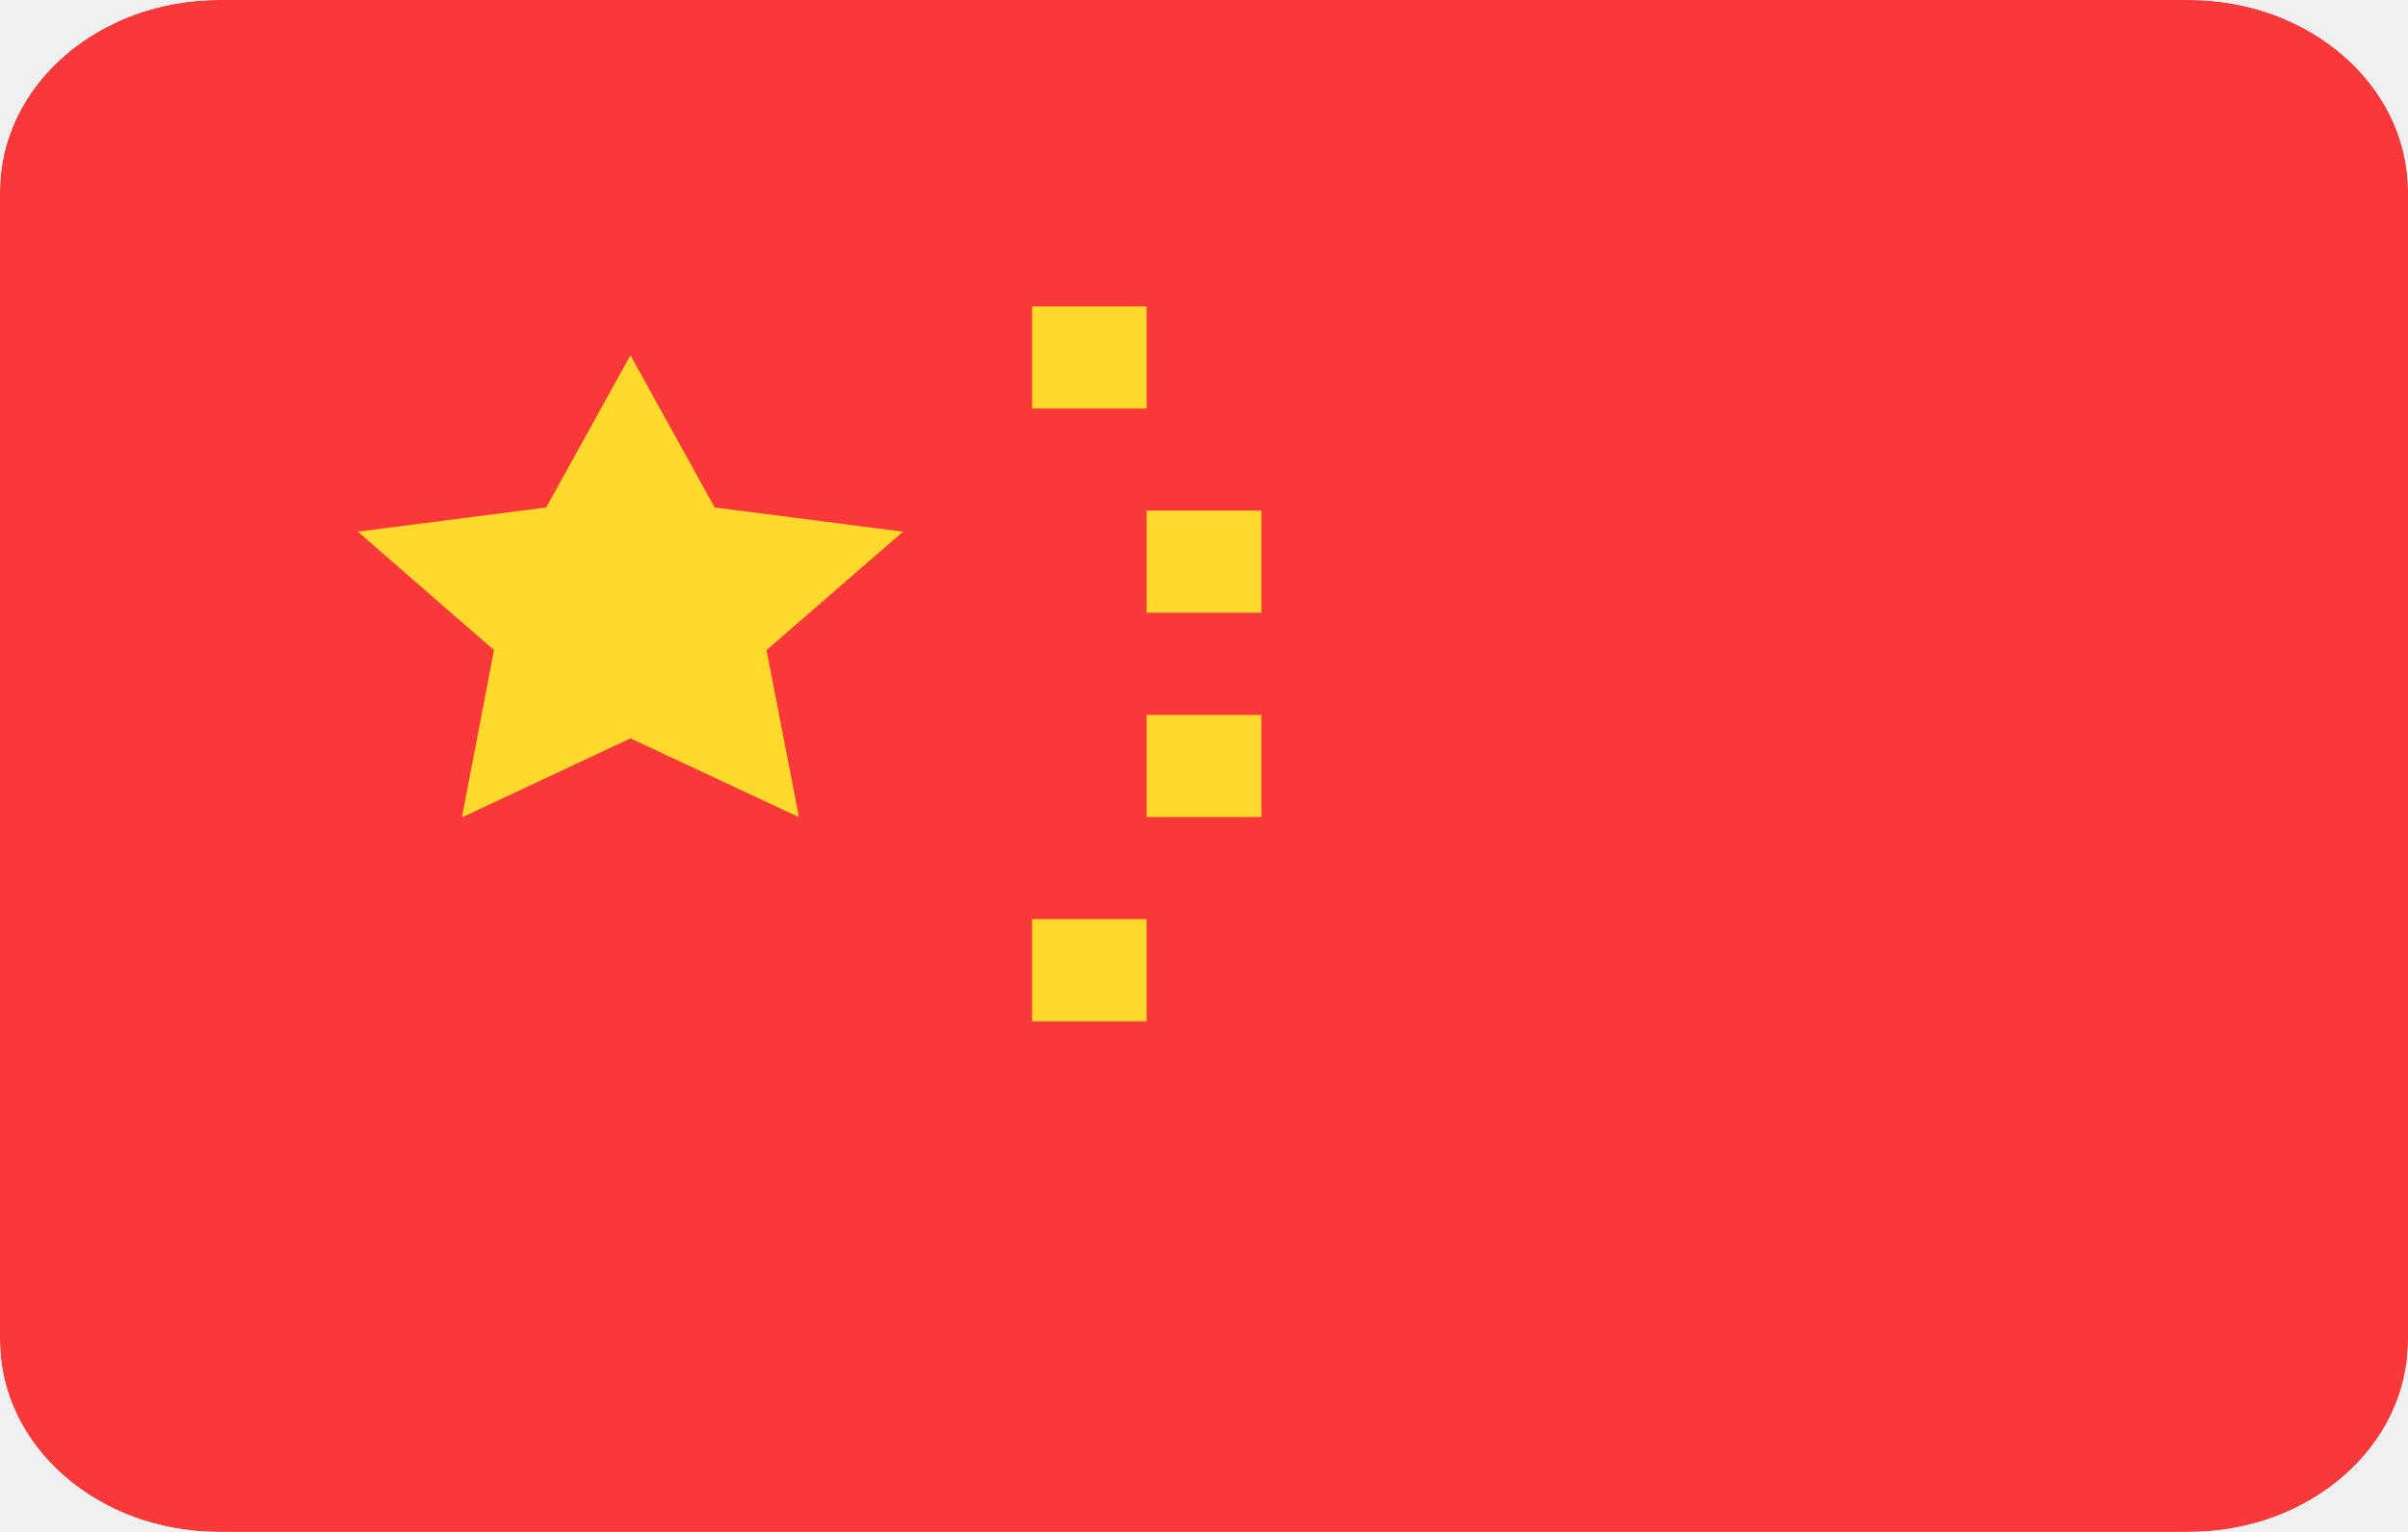
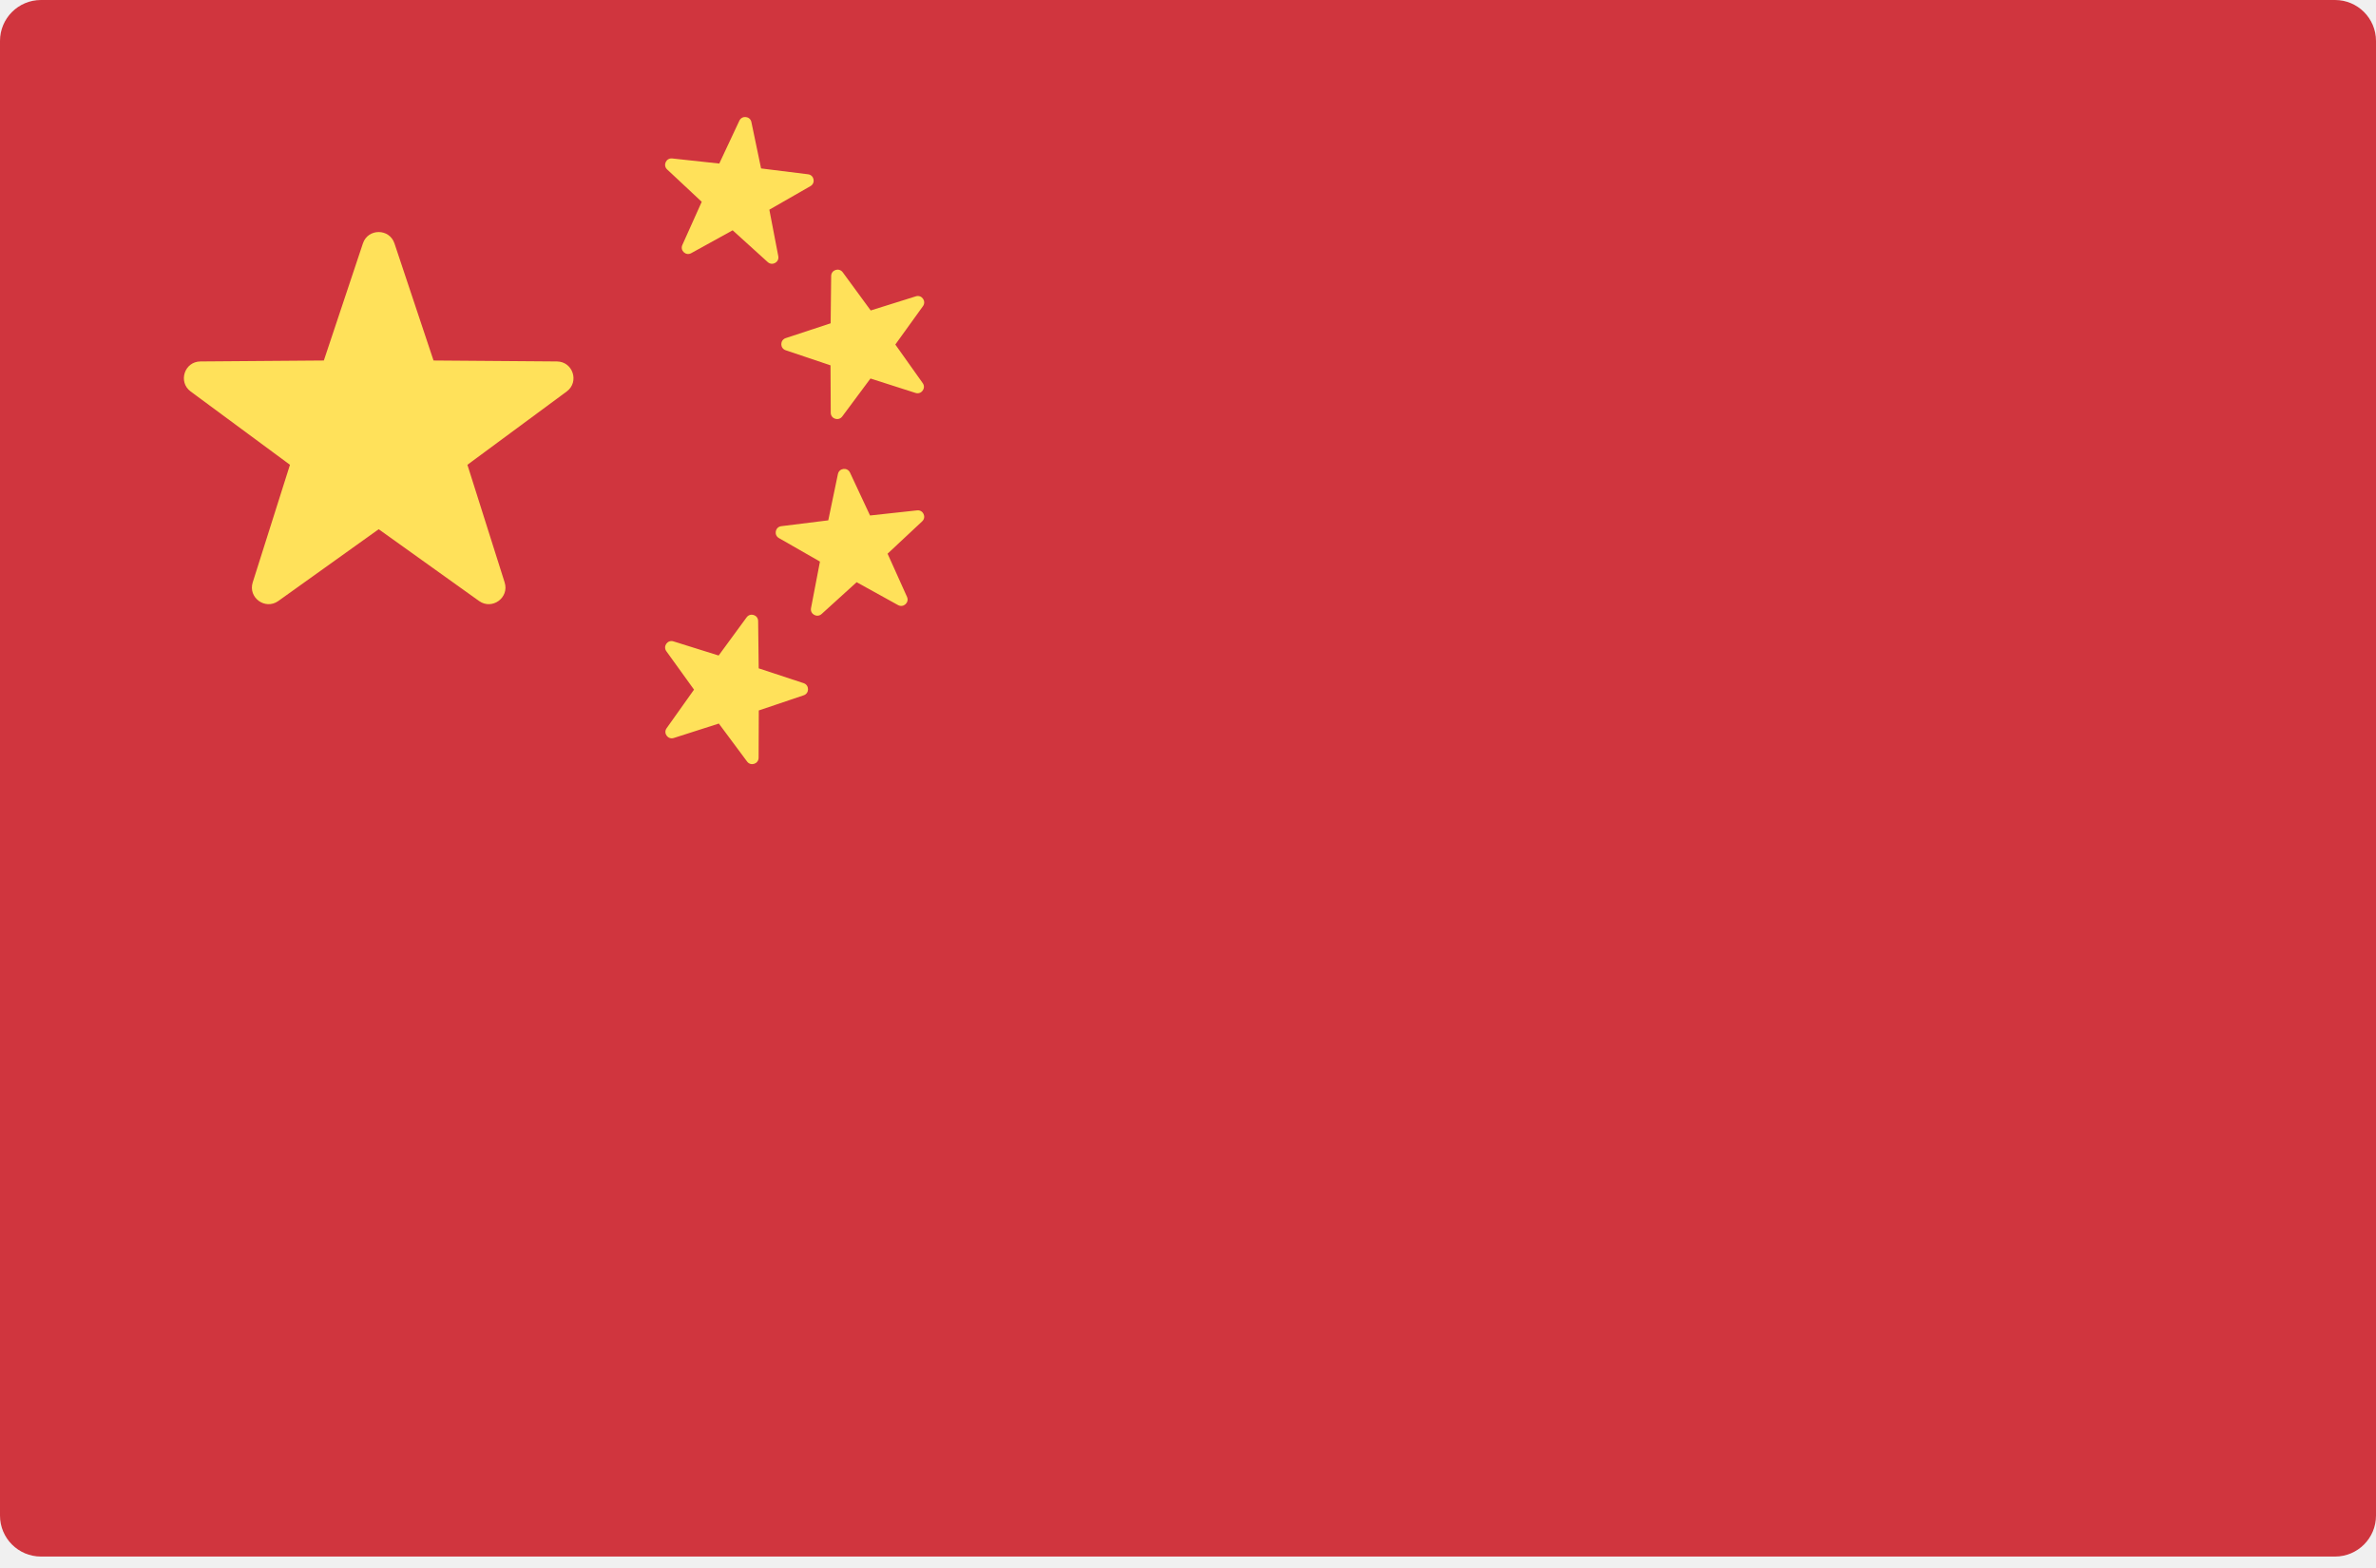
- <svg xmlns="http://www.w3.org/2000/svg" width="55" height="35" viewBox="0 0 55 35" fill="none">
-   <mask id="mask0_315_771" style="mask-type:luminance" maskUnits="userSpaceOnUse" x="0" y="0" width="55" height="35">
-     <path d="M0 0H55V35H0V0Z" fill="white" />
-   </mask>
-   <g mask="url(#mask0_315_771)">
-     <mask id="mask1_315_771" style="mask-type:luminance" maskUnits="userSpaceOnUse" x="0" y="0" width="55" height="35">
-       <path d="M50 0H5C2.239 0 0 1.959 0 4.375V30.625C0 33.041 2.239 35 5 35H50C52.761 35 55 33.041 55 30.625V4.375C55 1.959 52.761 0 50 0Z" fill="white" />
-     </mask>
-     <g mask="url(#mask1_315_771)">
-       <path d="M50 0H5C2.239 0 0 1.959 0 4.375V30.625C0 33.041 2.239 35 5 35H50C52.761 35 55 33.041 55 30.625V4.375C55 1.959 52.761 0 50 0Z" fill="#F93939" />
-       <path d="M49.763 0H5.237C2.345 0 0 2.089 0 4.666V30.334C0 32.911 2.345 35 5.237 35H49.763C52.655 35 55 32.911 55 30.334V4.666C55 2.089 52.655 0 49.763 0Z" fill="#F93939" />
-       <path fill-rule="evenodd" clip-rule="evenodd" d="M14.4 16.87L10.55 18.675L11.283 14.853L8.173 12.147L12.475 11.594L14.4 8.116L16.323 11.594L20.625 12.147L17.508 14.853L18.248 18.67L14.4 16.87ZM23.573 7H26.19V9.334H23.573V7ZM26.19 11.666H28.81V14H26.19V11.666ZM26.19 16.334H28.81V18.666H26.19V16.334ZM23.573 21H26.19V23.334H23.573V21Z" fill="#FFDA2C" />
-     </g>
-   </g>
+ <svg xmlns="http://www.w3.org/2000/svg" width="50" height="33" viewBox="0 0 50 33" fill="none">
+   <path d="M49.138 32.759H0.862C0.386 32.759 0 32.373 0 31.897V0.862C0 0.386 0.386 0 0.862 0H49.138C49.614 0 50 0.386 50 0.862V31.897C50 32.373 49.614 32.759 49.138 32.759Z" fill="#D0353E" />
+   <path d="M8.301 5.123L9.123 7.587L11.72 7.607C12.057 7.61 12.196 8.039 11.926 8.239L9.836 9.782L10.62 12.259C10.721 12.579 10.356 12.844 10.082 12.649L7.969 11.138L5.856 12.649C5.582 12.844 5.217 12.579 5.318 12.258L6.102 9.782L4.012 8.239C3.742 8.039 3.881 7.61 4.217 7.607L6.815 7.587L7.637 5.123C7.743 4.804 8.195 4.804 8.301 5.123Z" fill="#FFE15A" />
+   <path d="M17.734 5.73L18.323 6.534L19.274 6.236C19.397 6.198 19.498 6.338 19.423 6.443L18.841 7.251L19.418 8.064C19.492 8.169 19.39 8.309 19.267 8.27L18.318 7.966L17.724 8.765C17.646 8.869 17.482 8.815 17.482 8.686L17.477 7.689L16.533 7.371C16.411 7.33 16.411 7.157 16.534 7.116L17.48 6.804L17.491 5.808C17.492 5.679 17.657 5.626 17.734 5.73Z" fill="#FFE15A" />
+   <path d="M14.146 3.335L15.136 3.442L15.559 2.54C15.614 2.423 15.786 2.443 15.812 2.569L16.016 3.545L17.005 3.668C17.133 3.684 17.167 3.853 17.055 3.917L16.19 4.413L16.378 5.391C16.403 5.518 16.252 5.603 16.156 5.516L15.418 4.847L14.546 5.328C14.433 5.391 14.306 5.273 14.359 5.156L14.767 4.247L14.039 3.566C13.945 3.478 14.017 3.321 14.146 3.335Z" fill="#FFE15A" />
+   <path d="M15.712 12.992L15.123 13.796L14.171 13.498C14.048 13.46 13.947 13.6 14.022 13.705L14.605 14.514L14.028 15.326C13.953 15.431 14.055 15.571 14.178 15.532L15.127 15.228L15.722 16.028C15.799 16.131 15.963 16.077 15.964 15.948L15.968 14.952L16.913 14.633C17.035 14.592 17.034 14.419 16.912 14.378L15.966 14.066L15.954 13.07C15.953 12.941 15.788 12.888 15.712 12.992Z" fill="#FFE15A" />
+   <path d="M19.3 10.741L18.309 10.849L17.887 9.946C17.832 9.829 17.66 9.849 17.633 9.976L17.43 10.951L16.441 11.074C16.313 11.09 16.279 11.26 16.391 11.324L17.255 11.819L17.067 12.798C17.042 12.924 17.193 13.009 17.289 12.923L18.027 12.253L18.899 12.735C19.012 12.797 19.14 12.68 19.087 12.562L18.678 11.653L19.406 10.972C19.5 10.885 19.428 10.727 19.3 10.741Z" fill="#FFE15A" />
</svg>
